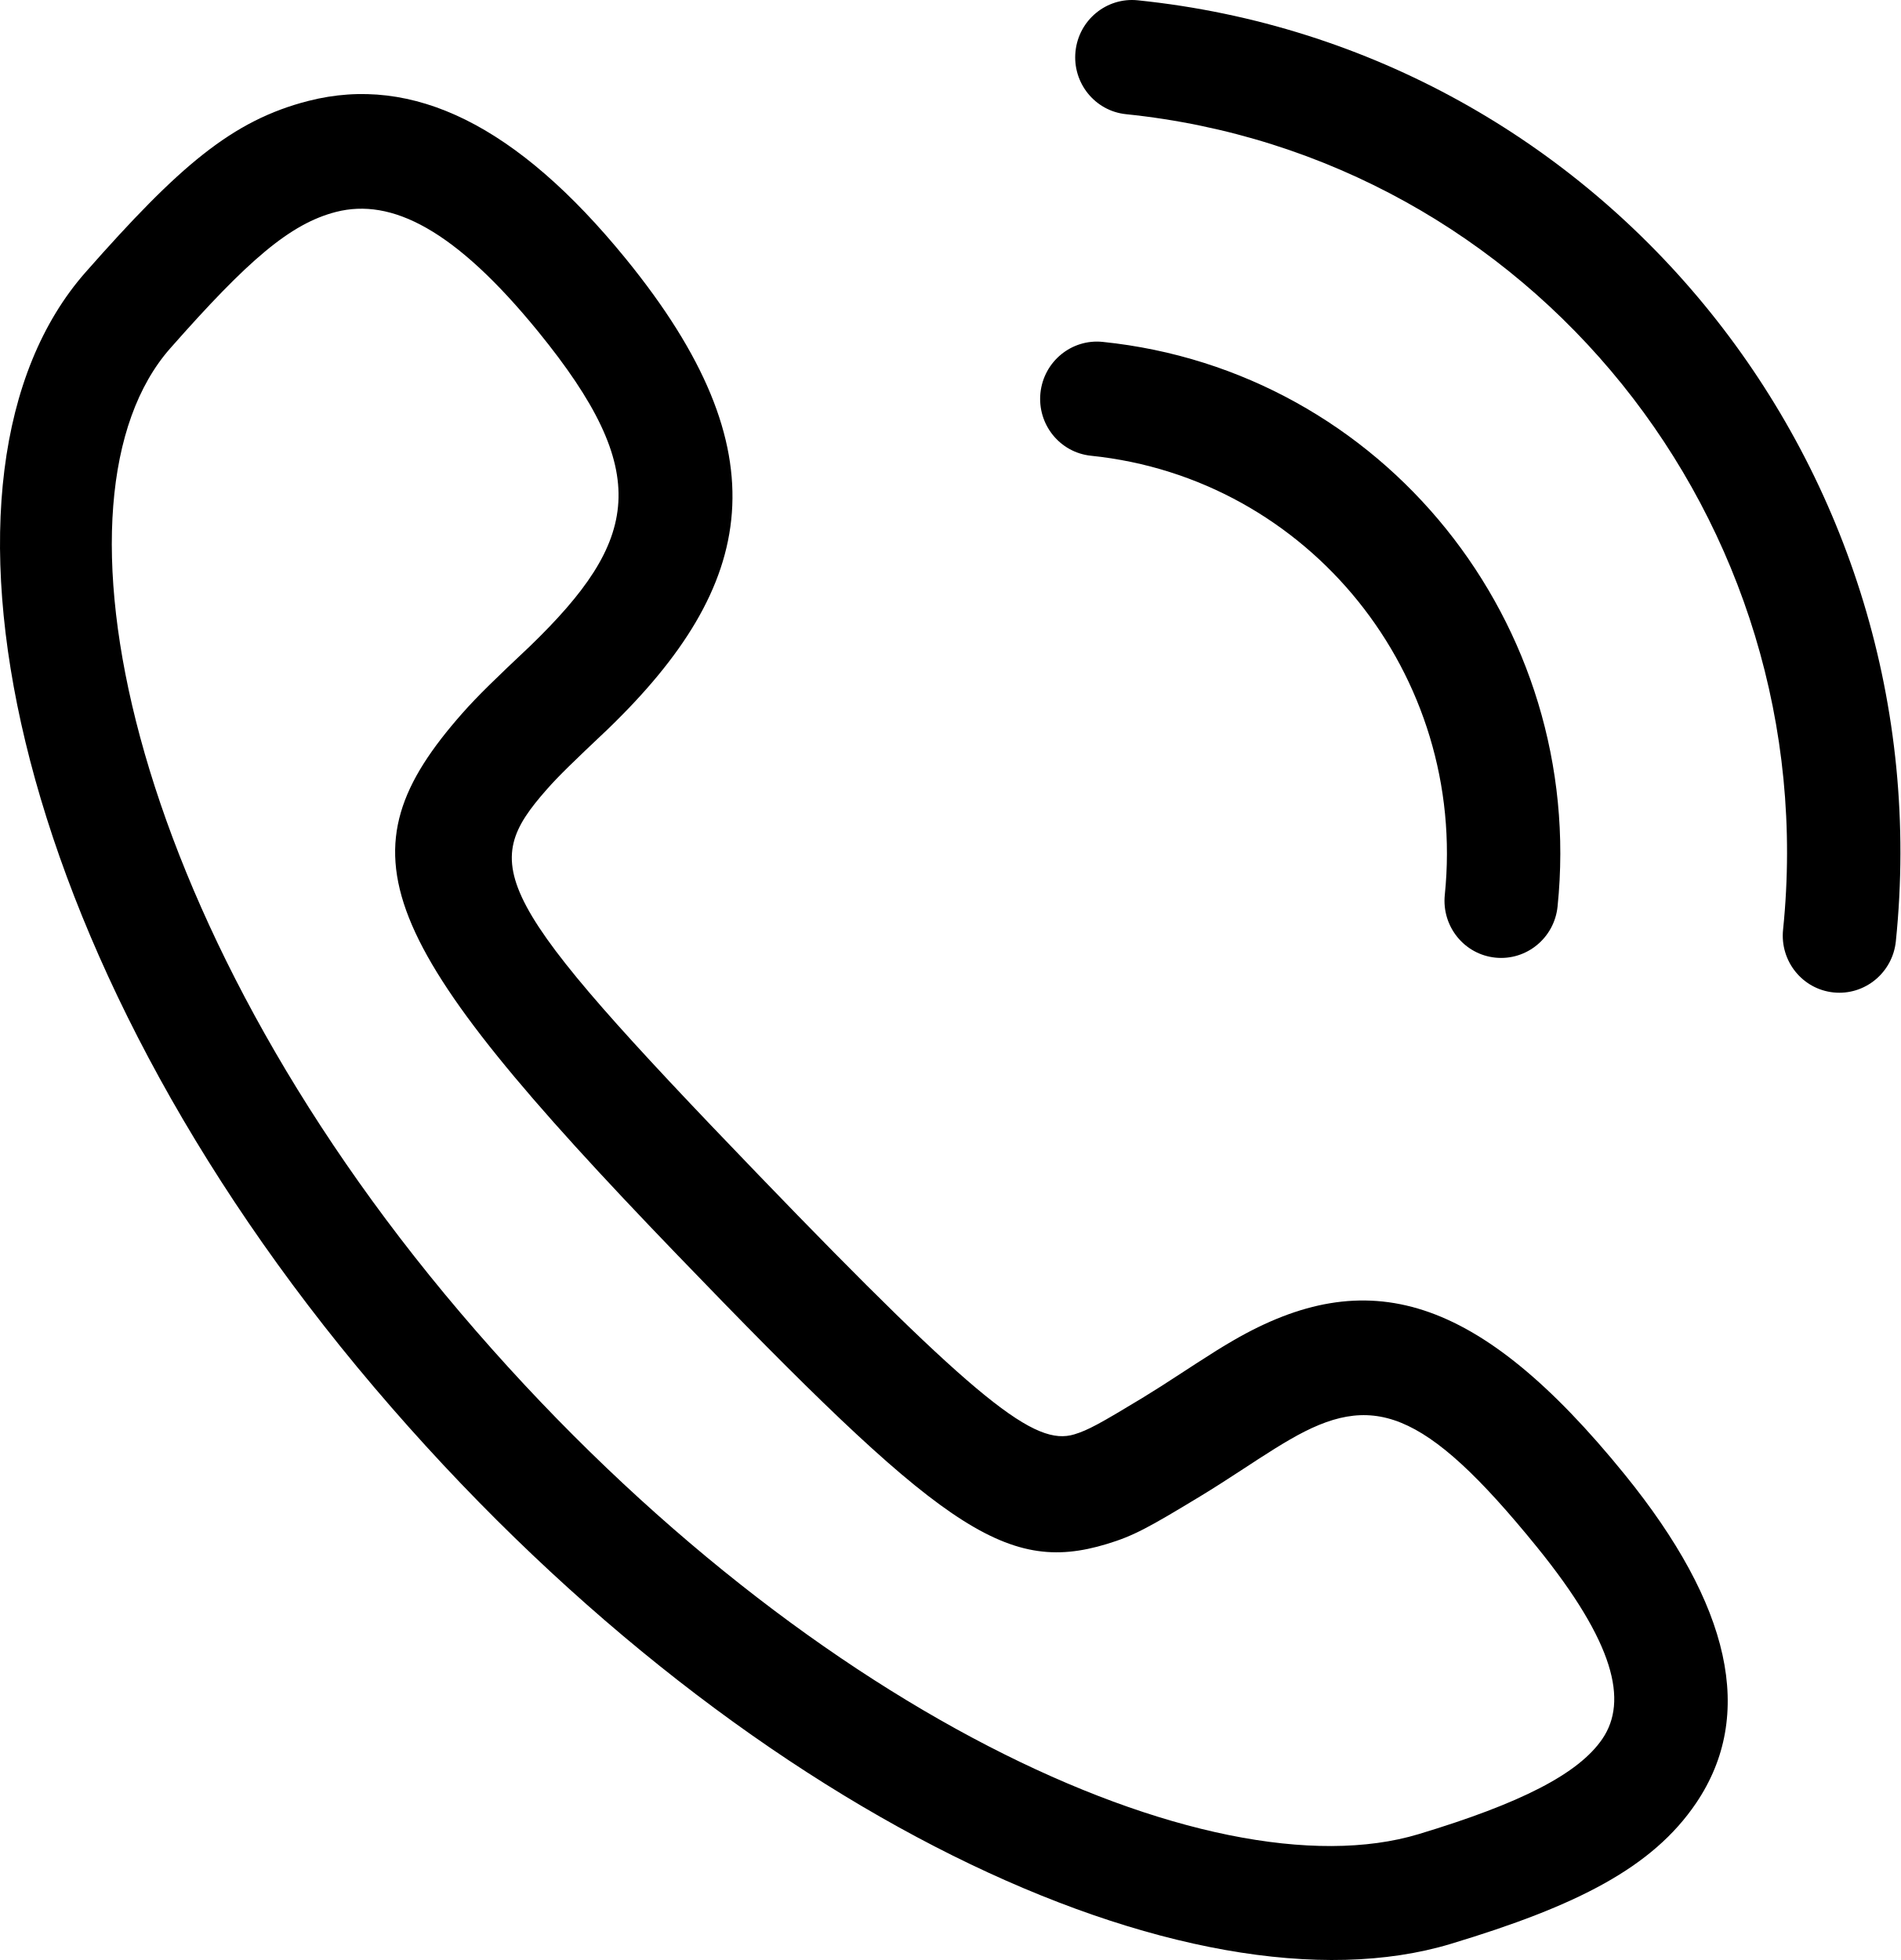
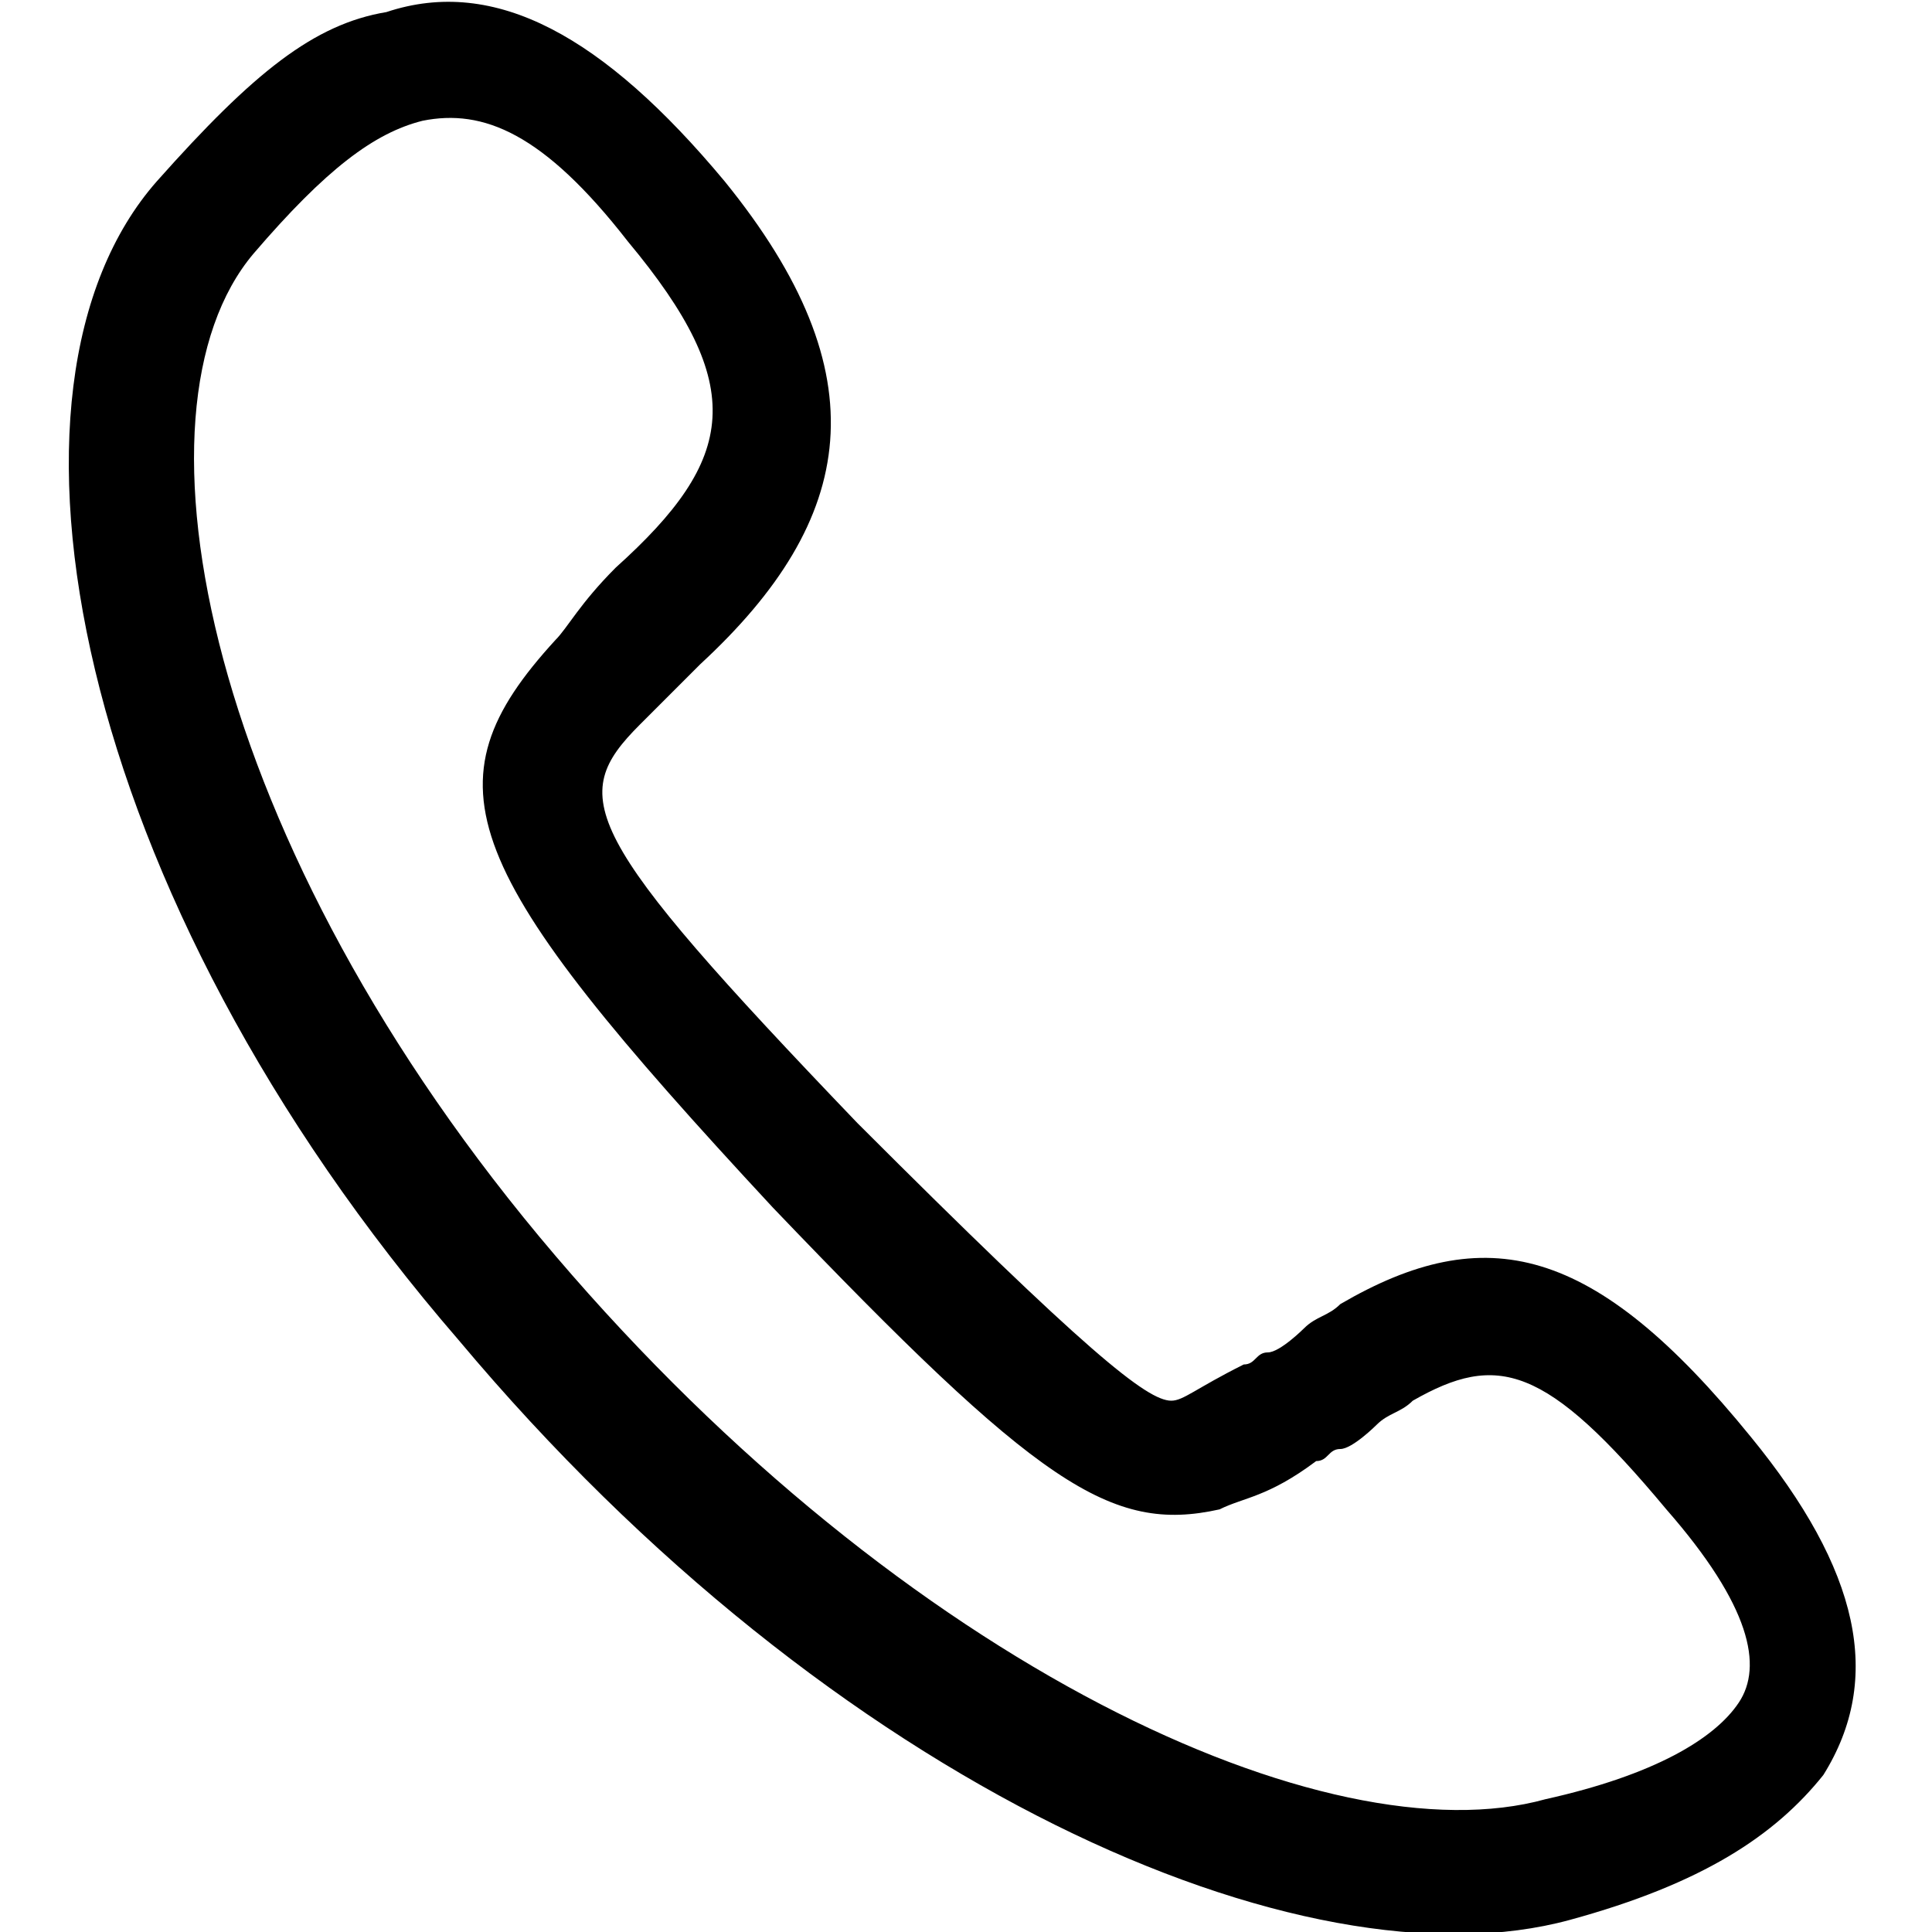
- <svg xmlns="http://www.w3.org/2000/svg" version="1.1" id="图层_1" x="0px" y="0px" width="44.606px" height="46px" viewBox="0 0 44.606 46" enable-background="new 0 0 44.606 46" xml:space="preserve">
-   <path d="M8.78,32.556c8.55,10.065,19.231,14.889,25.274,13.065c2.958-0.892,4.732-1.789,5.757-3.304  c1.396-2.065,0.814-4.643-1.677-7.713c-3.456-4.259-6.053-4.959-9.185-3.145c-0.26,0.15-0.521,0.314-0.865,0.537  c0.012-0.008-0.646,0.421-0.833,0.54c-0.144,0.092-0.288,0.182-0.434,0.271c-1.009,0.611-1.283,0.76-1.602,0.857  c-0.913,0.277-2.206-0.688-7.413-6.092c-6.289-6.525-6.567-7.234-4.961-9.053c0.275-0.312,0.607-0.633,1.435-1.415  c3.482-3.365,4.12-6.479,0.413-11.031c-2.551-3.13-4.992-4.332-7.449-3.705c-1.793,0.458-3.035,1.53-5.232,4.022  C-2.128,11.086,0.124,22.366,8.78,32.556 M7.889,4.973c1.296-0.33,2.782,0.402,4.744,2.81c2.702,3.317,2.378,4.896-0.194,7.383  c-0.803,0.756-1.224,1.163-1.582,1.568c-2.909,3.293-2.127,5.28,5.037,12.714c6.153,6.385,7.674,7.521,10.084,6.789  c0.624-0.189,0.966-0.375,2.206-1.127c0.164-0.1,0.326-0.2,0.487-0.304c0.2-0.128,0.869-0.563,0.848-0.551  c0.311-0.201,0.537-0.342,0.753-0.467c1.917-1.111,3.119-0.787,5.803,2.52c1.827,2.253,2.135,3.615,1.539,4.497  c-0.561,0.829-1.931,1.521-4.316,2.241c-4.877,1.471-14.563-2.901-22.496-12.242C2.907,21.512,0.937,11.646,3.995,8.176  C5.825,6.1,6.811,5.25,7.889,4.973 M25.882,8.024c-0.731-0.075-1.385,0.462-1.461,1.2c-0.075,0.738,0.456,1.397,1.187,1.472  c5.116,0.527,8.834,5.141,8.304,10.307c-0.075,0.738,0.456,1.397,1.187,1.472c0.73,0.075,1.385-0.462,1.46-1.2  C37.239,14.633,32.459,8.7,25.882,8.024" />
-   <path d="M26.705,0.007c-0.731-0.075-1.385,0.462-1.461,1.2C25.168,1.945,25.7,2.605,26.43,2.68  c9.501,0.976,16.405,9.546,15.422,19.139c-0.076,0.739,0.455,1.398,1.186,1.473c0.73,0.075,1.385-0.462,1.461-1.2  C45.633,11.022,37.667,1.134,26.705,0.007" />
+ <svg xmlns="http://www.w3.org/2000/svg" version="1.1" id="图层_1" x="0px" y="0px" viewBox="0 0 16 16" style="enable-background:new 0 0 16 16;" xml:space="preserve">
+   <g>
+     <g>
+       <path d="M3.8,11.1c3.1,3.7,7,5.4,9.2,4.8c1.1-0.3,1.7-0.7,2.1-1.2c0.5-0.8,0.3-1.7-0.6-2.8c-1.3-1.6-2.2-1.8-3.4-1.1    c-0.1,0.1-0.2,0.1-0.3,0.2c0,0-0.2,0.2-0.3,0.2c-0.1,0-0.1,0.1-0.2,0.1c-0.4,0.2-0.5,0.3-0.6,0.3C9.5,11.6,9,11.2,7.1,9.3    C4.8,6.9,4.7,6.6,5.3,6c0.1-0.1,0.2-0.2,0.5-0.5c1.3-1.2,1.5-2.4,0.2-4C5,0.3,4.1-0.2,3.2,0.1C2.6,0.2,2.1,0.6,1.3,1.5    C-0.2,3.2,0.6,7.4,3.8,11.1L3.8,11.1z M3.5,1c0.5-0.1,1,0.1,1.7,1c1,1.2,0.9,1.8-0.1,2.7C4.8,5,4.7,5.2,4.6,5.3    C3.5,6.5,3.8,7.2,6.4,10c2.2,2.3,2.8,2.7,3.7,2.5c0.2-0.1,0.4-0.1,0.8-0.4c0.1,0,0.1-0.1,0.2-0.1c0.1,0,0.3-0.2,0.3-0.2    c0.1-0.1,0.2-0.1,0.3-0.2c0.7-0.4,1.1-0.3,2.1,0.9c0.7,0.8,0.8,1.3,0.6,1.6c-0.2,0.3-0.7,0.6-1.6,0.8c-1.8,0.5-5.3-1.1-8.2-4.5    c-2.9-3.4-3.6-7-2.5-8.3C2.7,1.4,3.1,1.1,3.5,1L3.5,1z" />
+     </g>
+   </g>
</svg>
